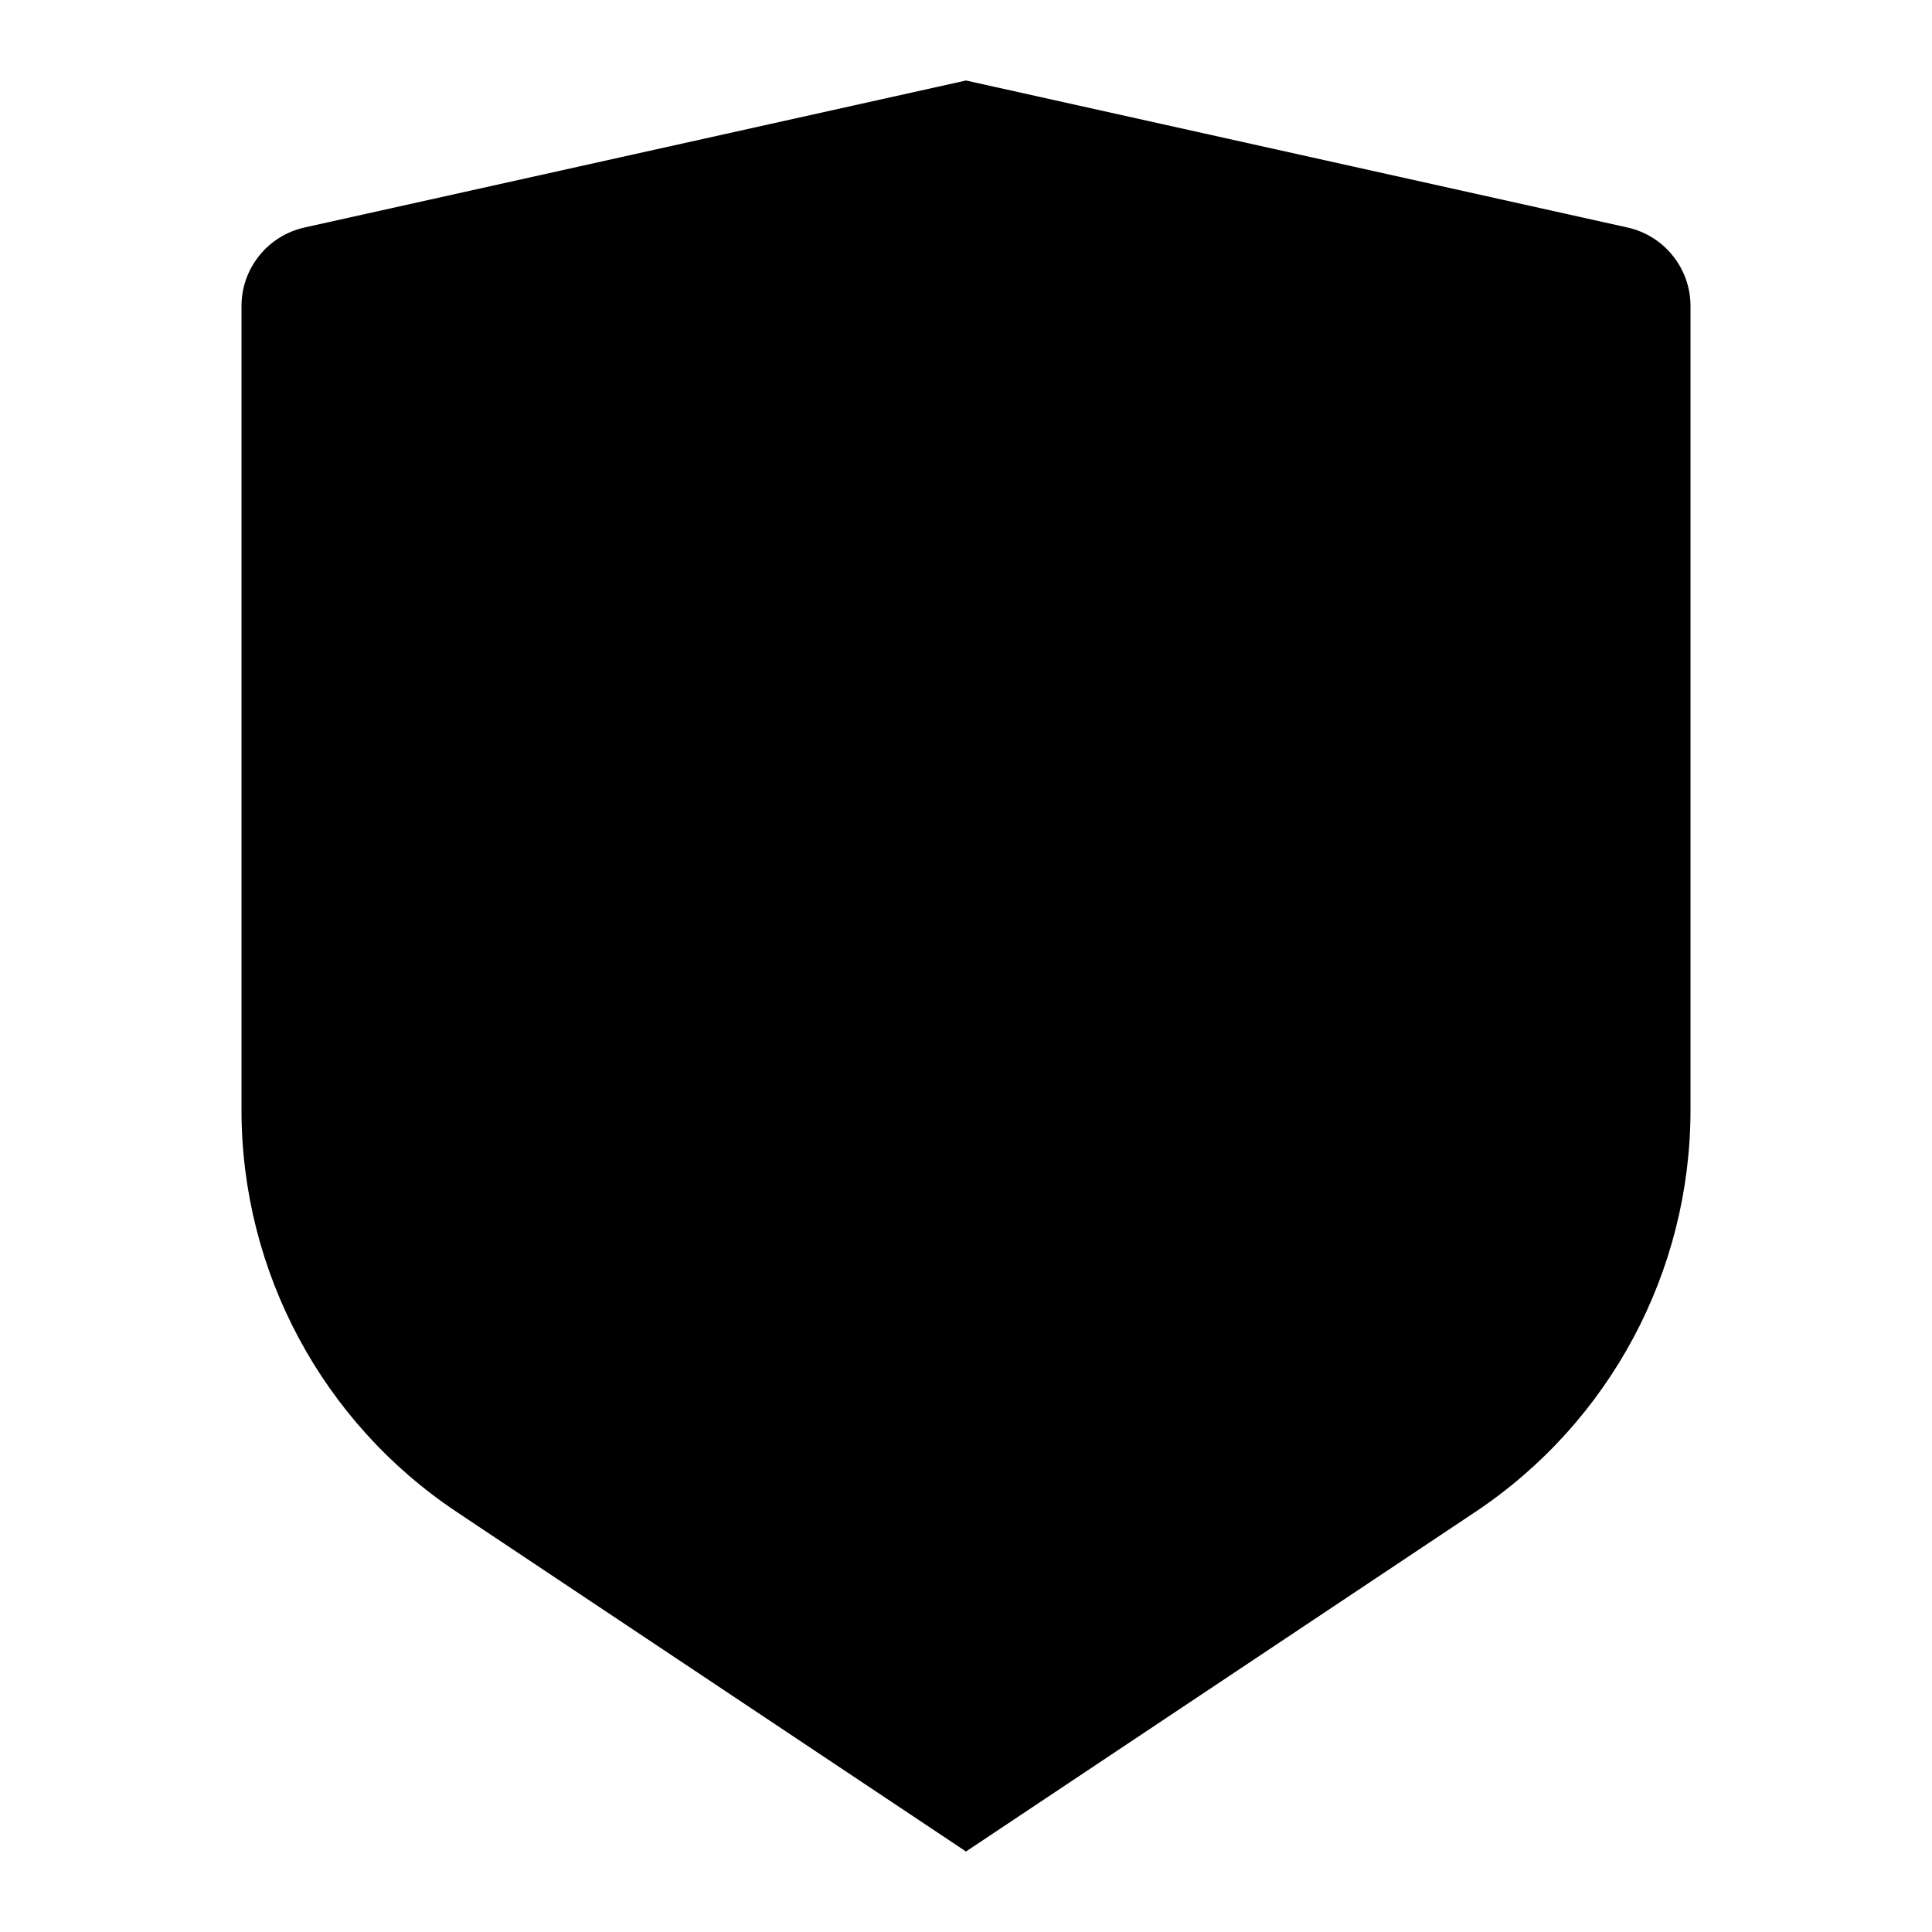
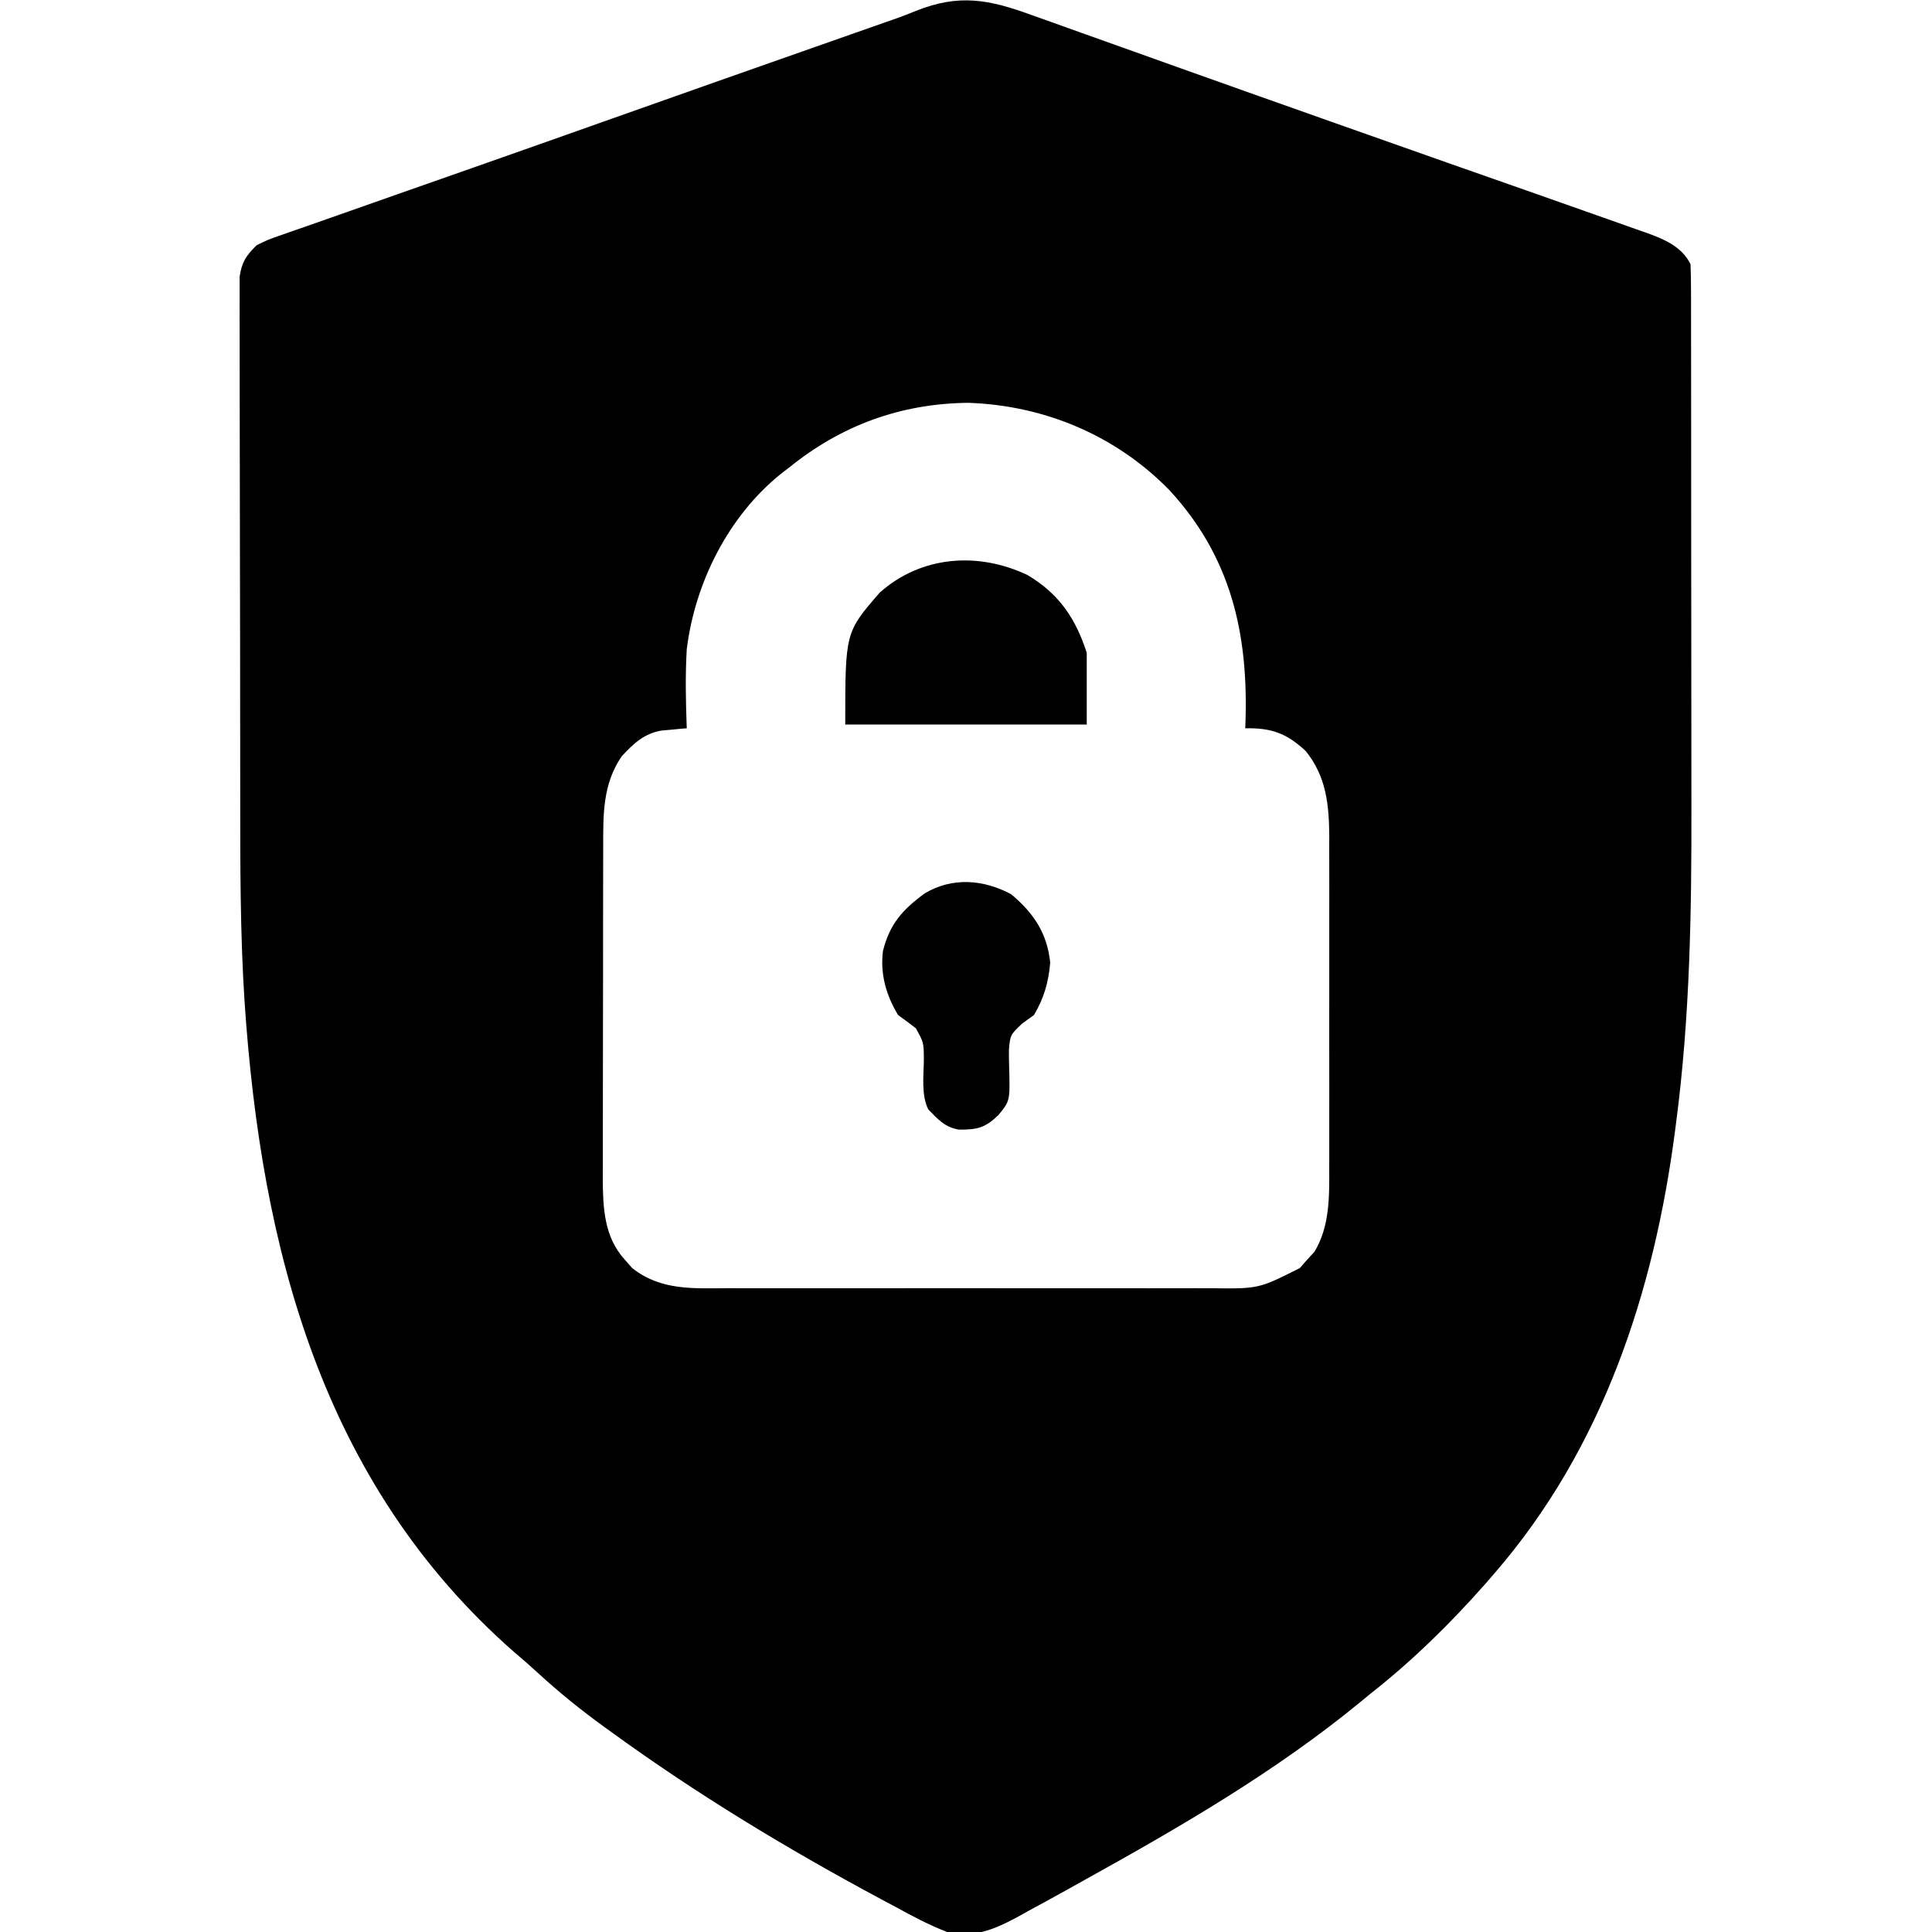
- <svg xmlns="http://www.w3.org/2000/svg" viewBox="0 0 24 24" fill="currentColor">
-   <path d="M3.783 2.826L12 1L20.217 2.826C20.674 2.928 21 3.333 21 3.802V13.789C21 15.795 19.997 17.668 18.328 18.781L12 23L5.672 18.781C4.003 17.668 3 15.795 3 13.789V3.802C3 3.333 3.326 2.928 3.783 2.826Z" />
+ <svg xmlns="http://www.w3.org/2000/svg" version="1.1" width="512" height="512">
+   <path d="M0 0 C1.187 0.42 2.373 0.839 3.596 1.272 C6.805 2.41 10.01 3.562 13.212 4.721 C16.59 5.939 19.974 7.138 23.358 8.339 C28.849 10.291 34.337 12.252 39.822 14.221 C46.648 16.671 53.482 19.1 60.32 21.516 C61.3 21.862 62.28 22.208 63.29 22.565 C65.226 23.249 67.162 23.933 69.098 24.617 C72.93 25.972 76.76 27.331 80.59 28.691 C90.352 32.156 100.121 35.602 109.895 39.035 C111.71 39.673 111.71 39.673 113.563 40.324 C119.428 42.384 125.293 44.443 131.16 46.499 C136.343 48.317 141.523 50.145 146.7 51.982 C148.611 52.659 150.523 53.332 152.436 54.002 C155.077 54.928 157.713 55.867 160.348 56.809 C161.115 57.075 161.883 57.341 162.674 57.616 C167.451 59.343 172.19 61.211 174.586 66.004 C174.685 68.291 174.717 70.58 174.72 72.869 C174.722 73.584 174.724 74.299 174.727 75.036 C174.733 77.445 174.732 79.853 174.731 82.262 C174.734 83.986 174.738 85.709 174.741 87.433 C174.75 92.133 174.753 96.833 174.753 101.533 C174.754 104.482 174.756 107.431 174.759 110.379 C174.768 120.705 174.772 131.031 174.771 141.356 C174.771 150.91 174.781 160.464 174.797 170.018 C174.81 178.259 174.815 186.501 174.815 194.743 C174.815 199.646 174.817 204.549 174.828 209.452 C174.885 237.568 174.448 265.58 170.773 293.504 C170.648 294.479 170.648 294.479 170.52 295.473 C164.954 338.409 151.285 379.921 122.586 413.004 C121.891 413.81 121.196 414.615 120.48 415.445 C110.982 426.224 100.894 436.135 89.586 445.004 C88.824 445.633 88.062 446.262 87.277 446.91 C64.917 465.312 39.613 480.021 14.351 494.024 C12.586 495.004 10.825 495.989 9.064 496.976 C5.709 498.844 2.339 500.679 -1.039 502.504 C-2.039 503.062 -3.039 503.62 -4.07 504.196 C-10.245 507.466 -15.423 509.576 -22.414 508.004 C-27.161 506.171 -31.586 503.824 -36.039 501.379 C-37.32 500.694 -38.602 500.01 -39.884 499.327 C-64.652 486.057 -88.679 471.526 -111.414 455.004 C-111.988 454.59 -112.561 454.176 -113.152 453.75 C-119.465 449.185 -125.407 444.384 -131.133 439.102 C-133.106 437.287 -135.117 435.547 -137.164 433.816 C-188.112 389.147 -204.227 326.819 -208.61 261.327 C-209.787 243.127 -209.744 224.909 -209.749 206.678 C-209.75 203.74 -209.754 200.802 -209.76 197.865 C-209.778 187.588 -209.786 177.312 -209.785 167.036 C-209.783 157.488 -209.805 147.941 -209.836 138.393 C-209.862 130.142 -209.873 121.891 -209.872 113.64 C-209.871 108.733 -209.877 103.827 -209.898 98.92 C-209.917 94.332 -209.918 89.743 -209.903 85.155 C-209.901 83.473 -209.906 81.792 -209.918 80.11 C-209.933 77.816 -209.924 75.524 -209.909 73.23 C-209.91 71.948 -209.911 70.665 -209.912 69.344 C-209.325 65.406 -208.214 63.784 -205.414 61.004 C-202.402 59.513 -202.402 59.513 -198.727 58.242 C-197.691 57.876 -197.691 57.876 -196.635 57.503 C-195.085 56.957 -193.532 56.418 -191.977 55.885 C-189.251 54.948 -186.535 53.987 -183.82 53.021 C-178.511 51.135 -173.195 49.267 -167.878 47.405 C-161.868 45.299 -155.86 43.188 -149.852 41.078 C-148.632 40.65 -147.412 40.221 -146.155 39.78 C-134.567 35.71 -122.989 31.61 -111.414 27.504 C-91.335 20.382 -71.24 13.305 -51.139 6.246 C-50.037 5.859 -48.935 5.472 -47.8 5.073 C-45.757 4.355 -43.712 3.637 -41.668 2.92 C-40.277 2.431 -40.277 2.431 -38.858 1.932 C-37.505 1.462 -37.505 1.462 -36.125 0.982 C-34.278 0.316 -32.444 -0.391 -30.625 -1.13 C-19.229 -5.681 -11.33 -4.144 0 0 Z M-64.414 120.004 C-65.12 120.547 -65.827 121.089 -66.555 121.648 C-80.432 132.876 -89.202 150.393 -91.414 168.004 C-91.827 175.001 -91.68 182.004 -91.414 189.004 C-92.025 189.056 -92.637 189.108 -93.266 189.161 C-94.072 189.238 -94.877 189.315 -95.707 189.395 C-96.504 189.467 -97.301 189.54 -98.122 189.614 C-102.744 190.4 -105.579 193.099 -108.664 196.441 C-113.678 203.783 -113.563 211.693 -113.559 220.273 C-113.563 221.293 -113.566 222.313 -113.57 223.365 C-113.579 226.73 -113.581 230.095 -113.582 233.461 C-113.585 235.807 -113.589 238.154 -113.592 240.5 C-113.598 245.417 -113.6 250.334 -113.599 255.25 C-113.599 261.538 -113.613 267.826 -113.63 274.114 C-113.641 278.96 -113.643 283.806 -113.643 288.652 C-113.644 290.97 -113.648 293.287 -113.656 295.605 C-113.666 298.852 -113.663 302.1 -113.657 305.347 C-113.663 306.296 -113.668 307.246 -113.674 308.224 C-113.637 316.076 -113.328 323.854 -107.789 329.879 C-107.157 330.598 -106.526 331.317 -105.875 332.059 C-98.236 338.097 -89.593 337.434 -80.312 337.392 C-78.787 337.396 -77.262 337.402 -75.737 337.408 C-71.613 337.422 -67.489 337.416 -63.365 337.407 C-59.04 337.399 -54.714 337.406 -50.388 337.411 C-43.125 337.416 -35.862 337.409 -28.6 337.395 C-20.215 337.379 -11.831 337.384 -3.447 337.4 C3.765 337.414 10.977 337.416 18.189 337.408 C22.491 337.404 26.792 337.403 31.094 337.413 C35.139 337.421 39.184 337.415 43.229 337.398 C44.709 337.394 46.189 337.395 47.669 337.402 C60.155 337.549 60.155 337.549 71.047 332.059 C71.679 331.339 72.31 330.62 72.961 329.879 C73.608 329.175 74.255 328.471 74.922 327.746 C79.008 321.012 78.878 313.058 78.845 305.395 C78.848 304.374 78.852 303.353 78.855 302.301 C78.864 298.952 78.858 295.603 78.852 292.254 C78.853 289.912 78.855 287.57 78.857 285.228 C78.86 280.329 78.856 275.43 78.847 270.531 C78.835 264.267 78.842 258.003 78.854 251.739 C78.861 246.905 78.859 242.072 78.854 237.239 C78.852 234.929 78.854 232.62 78.859 230.311 C78.864 227.078 78.856 223.846 78.845 220.613 C78.851 219.196 78.851 219.196 78.857 217.751 C78.804 209.298 78.081 201.755 72.586 195.004 C67.443 190.257 63.503 188.89 56.586 189.004 C56.607 188.452 56.628 187.899 56.649 187.33 C57.417 163.876 52.815 143.597 36.504 125.91 C22.298 111.345 3.268 103.404 -16.914 102.754 C-34.819 102.979 -50.482 108.712 -64.414 120.004 Z " fill="#000000" transform="translate(273.4141,3.996094)" />
+   <path d="M0 0 C8.347 4.967 12.734 11.451 15.691 20.602 C15.691 26.872 15.691 33.142 15.691 39.602 C-5.429 39.602 -26.549 39.602 -48.309 39.602 C-48.309 15.179 -48.309 15.179 -39.184 4.664 C-28.17 -5.169 -13.03 -6.211 0 0 Z " fill="#000000" transform="translate(272.3086,152.3984)" />
+   <path d="M0 0 C5.995 5.041 9.54 10.398 10.312 18.125 C9.904 23.191 8.629 27.628 6 32 C4.459 33.112 4.459 33.112 2.887 34.246 C-0.271 37.251 -0.271 37.251 -0.629 41.215 C-0.636 42.789 -0.613 44.364 -0.562 45.938 C-0.325 54.725 -0.325 54.725 -3.402 58.504 C-6.922 61.886 -8.979 62.395 -13.895 62.359 C-17.616 61.724 -19.403 59.66 -22 57 C-23.912 53.175 -23.203 48.004 -23.166 43.74 C-23.201 39.261 -23.201 39.261 -25.306 35.482 C-26.839 34.28 -28.419 33.138 -30 32 C-33.156 26.752 -34.792 21.112 -34 15 C-32.22 7.88 -28.858 4.1 -22.938 -0.25 C-15.641 -4.597 -7.369 -3.962 0 0 Z " fill="#000000" transform="translate(268,237)" />
</svg>
